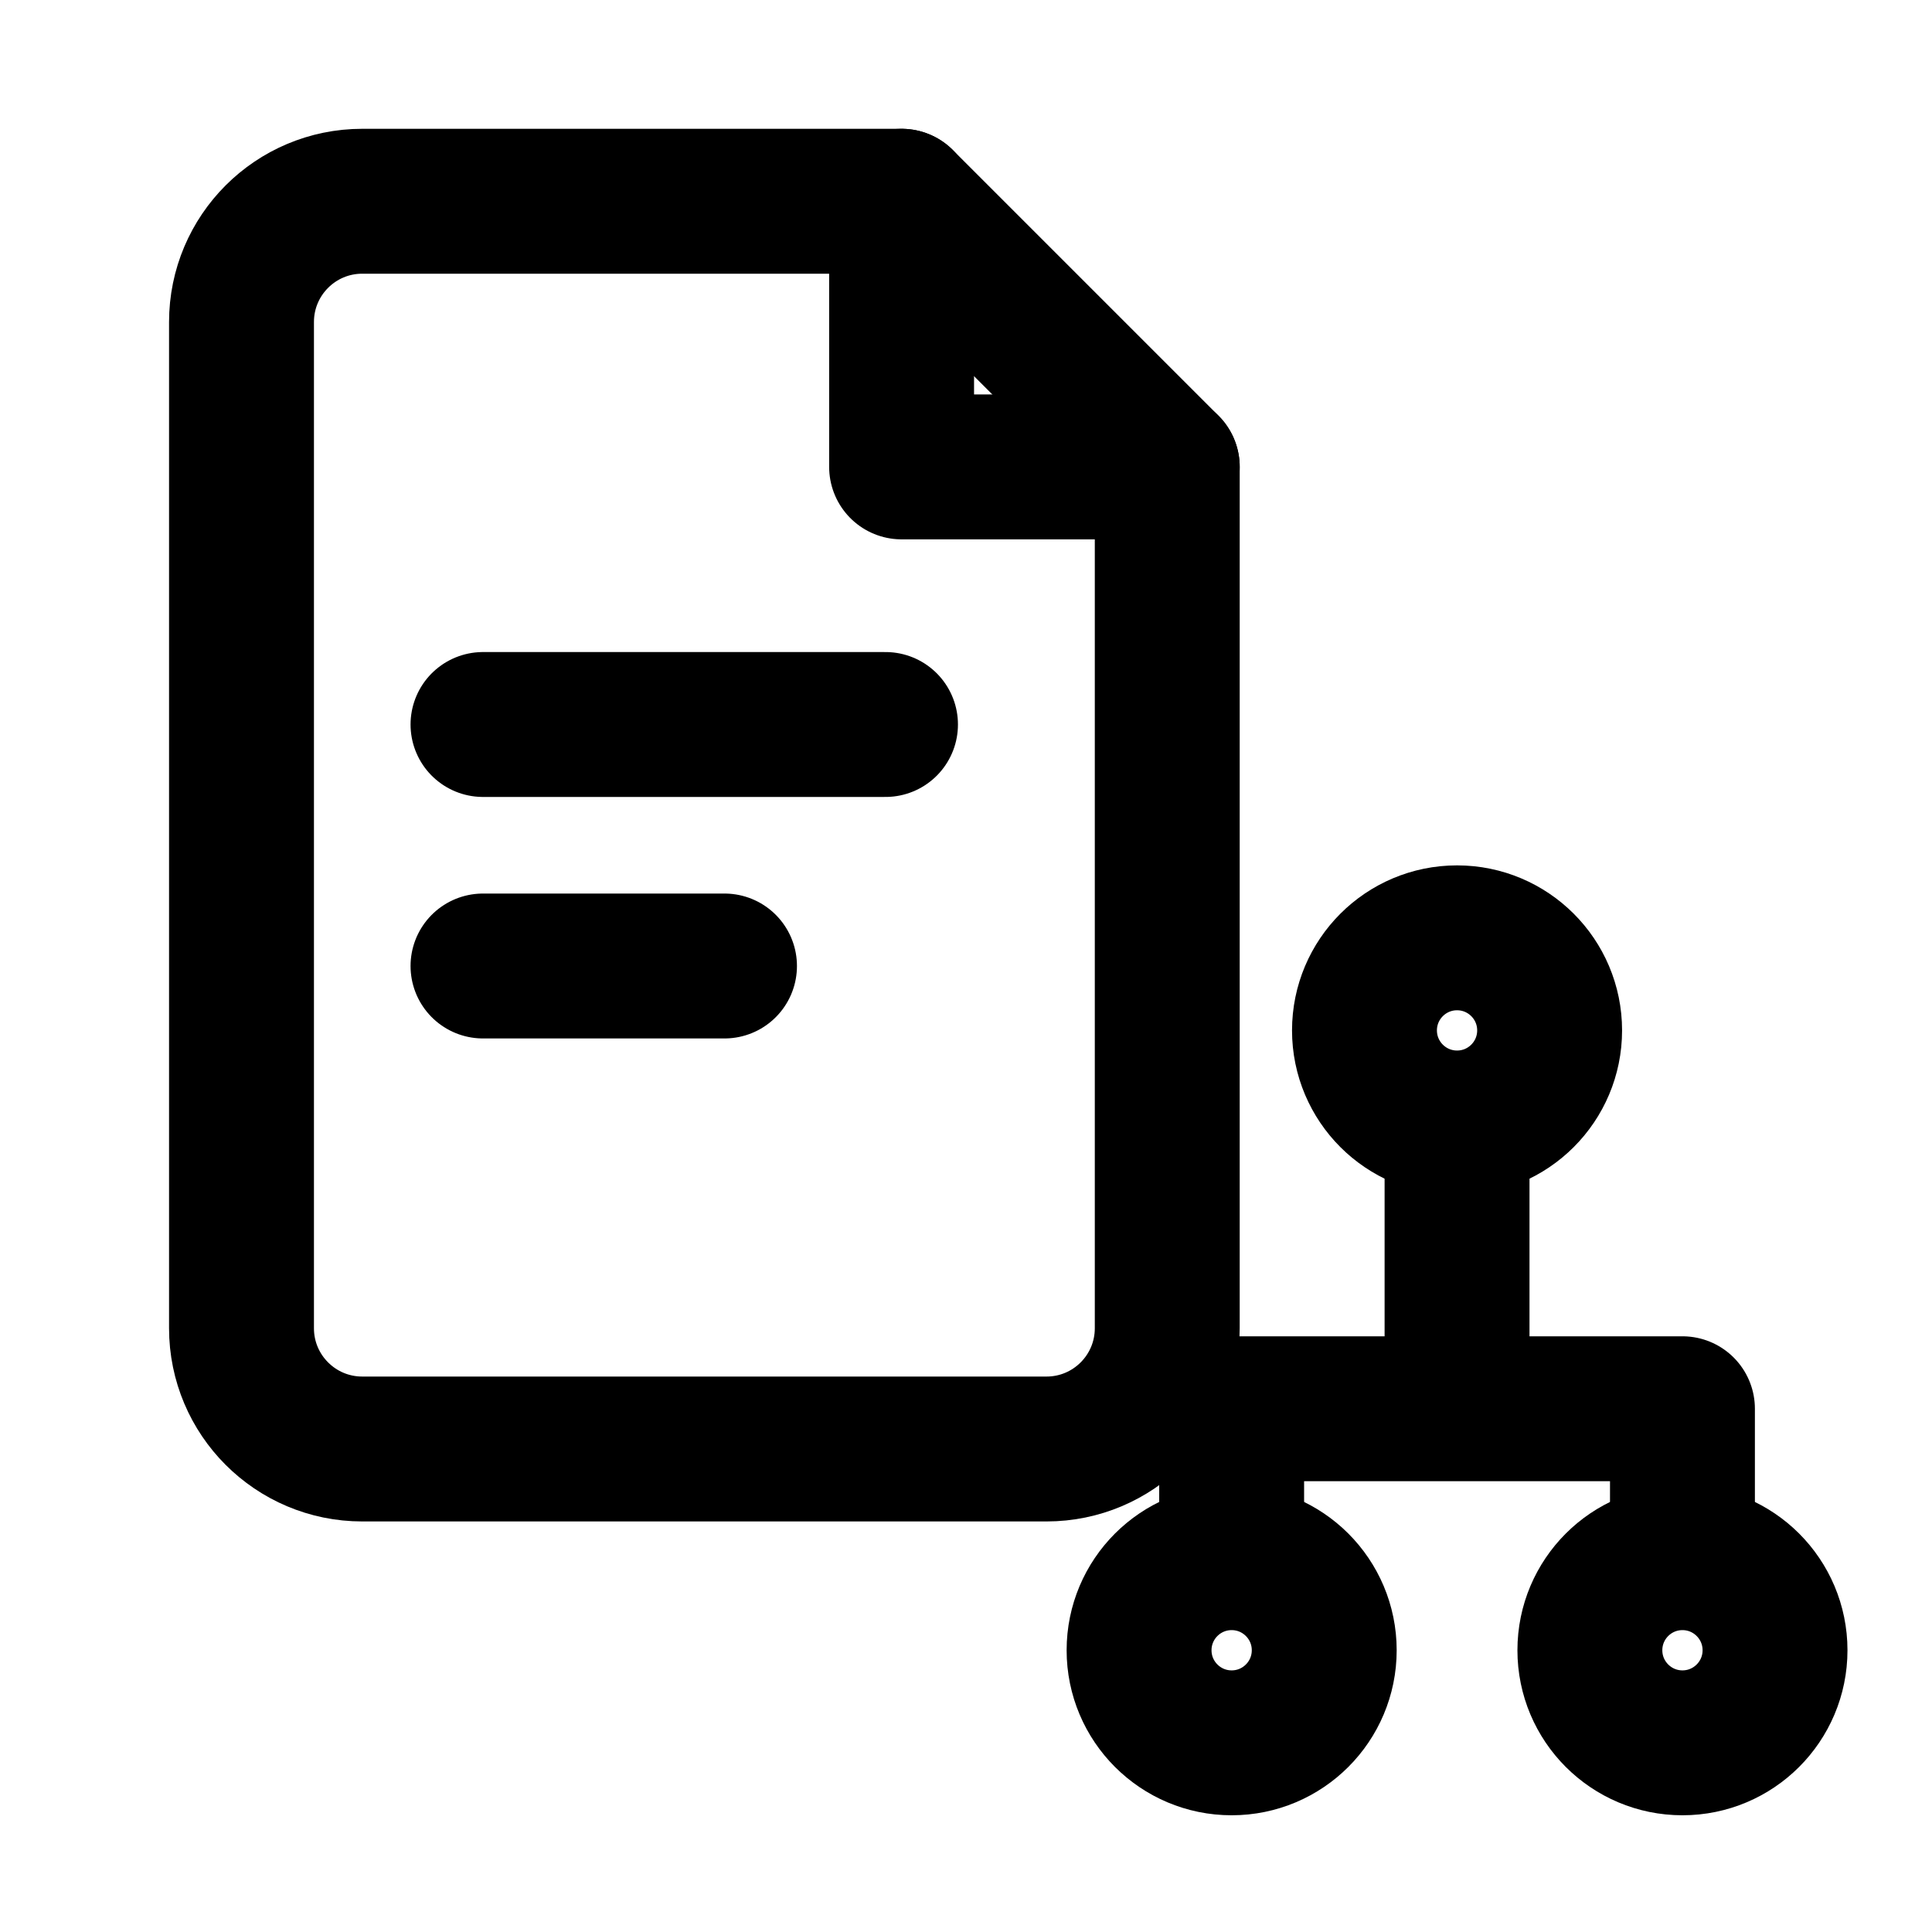
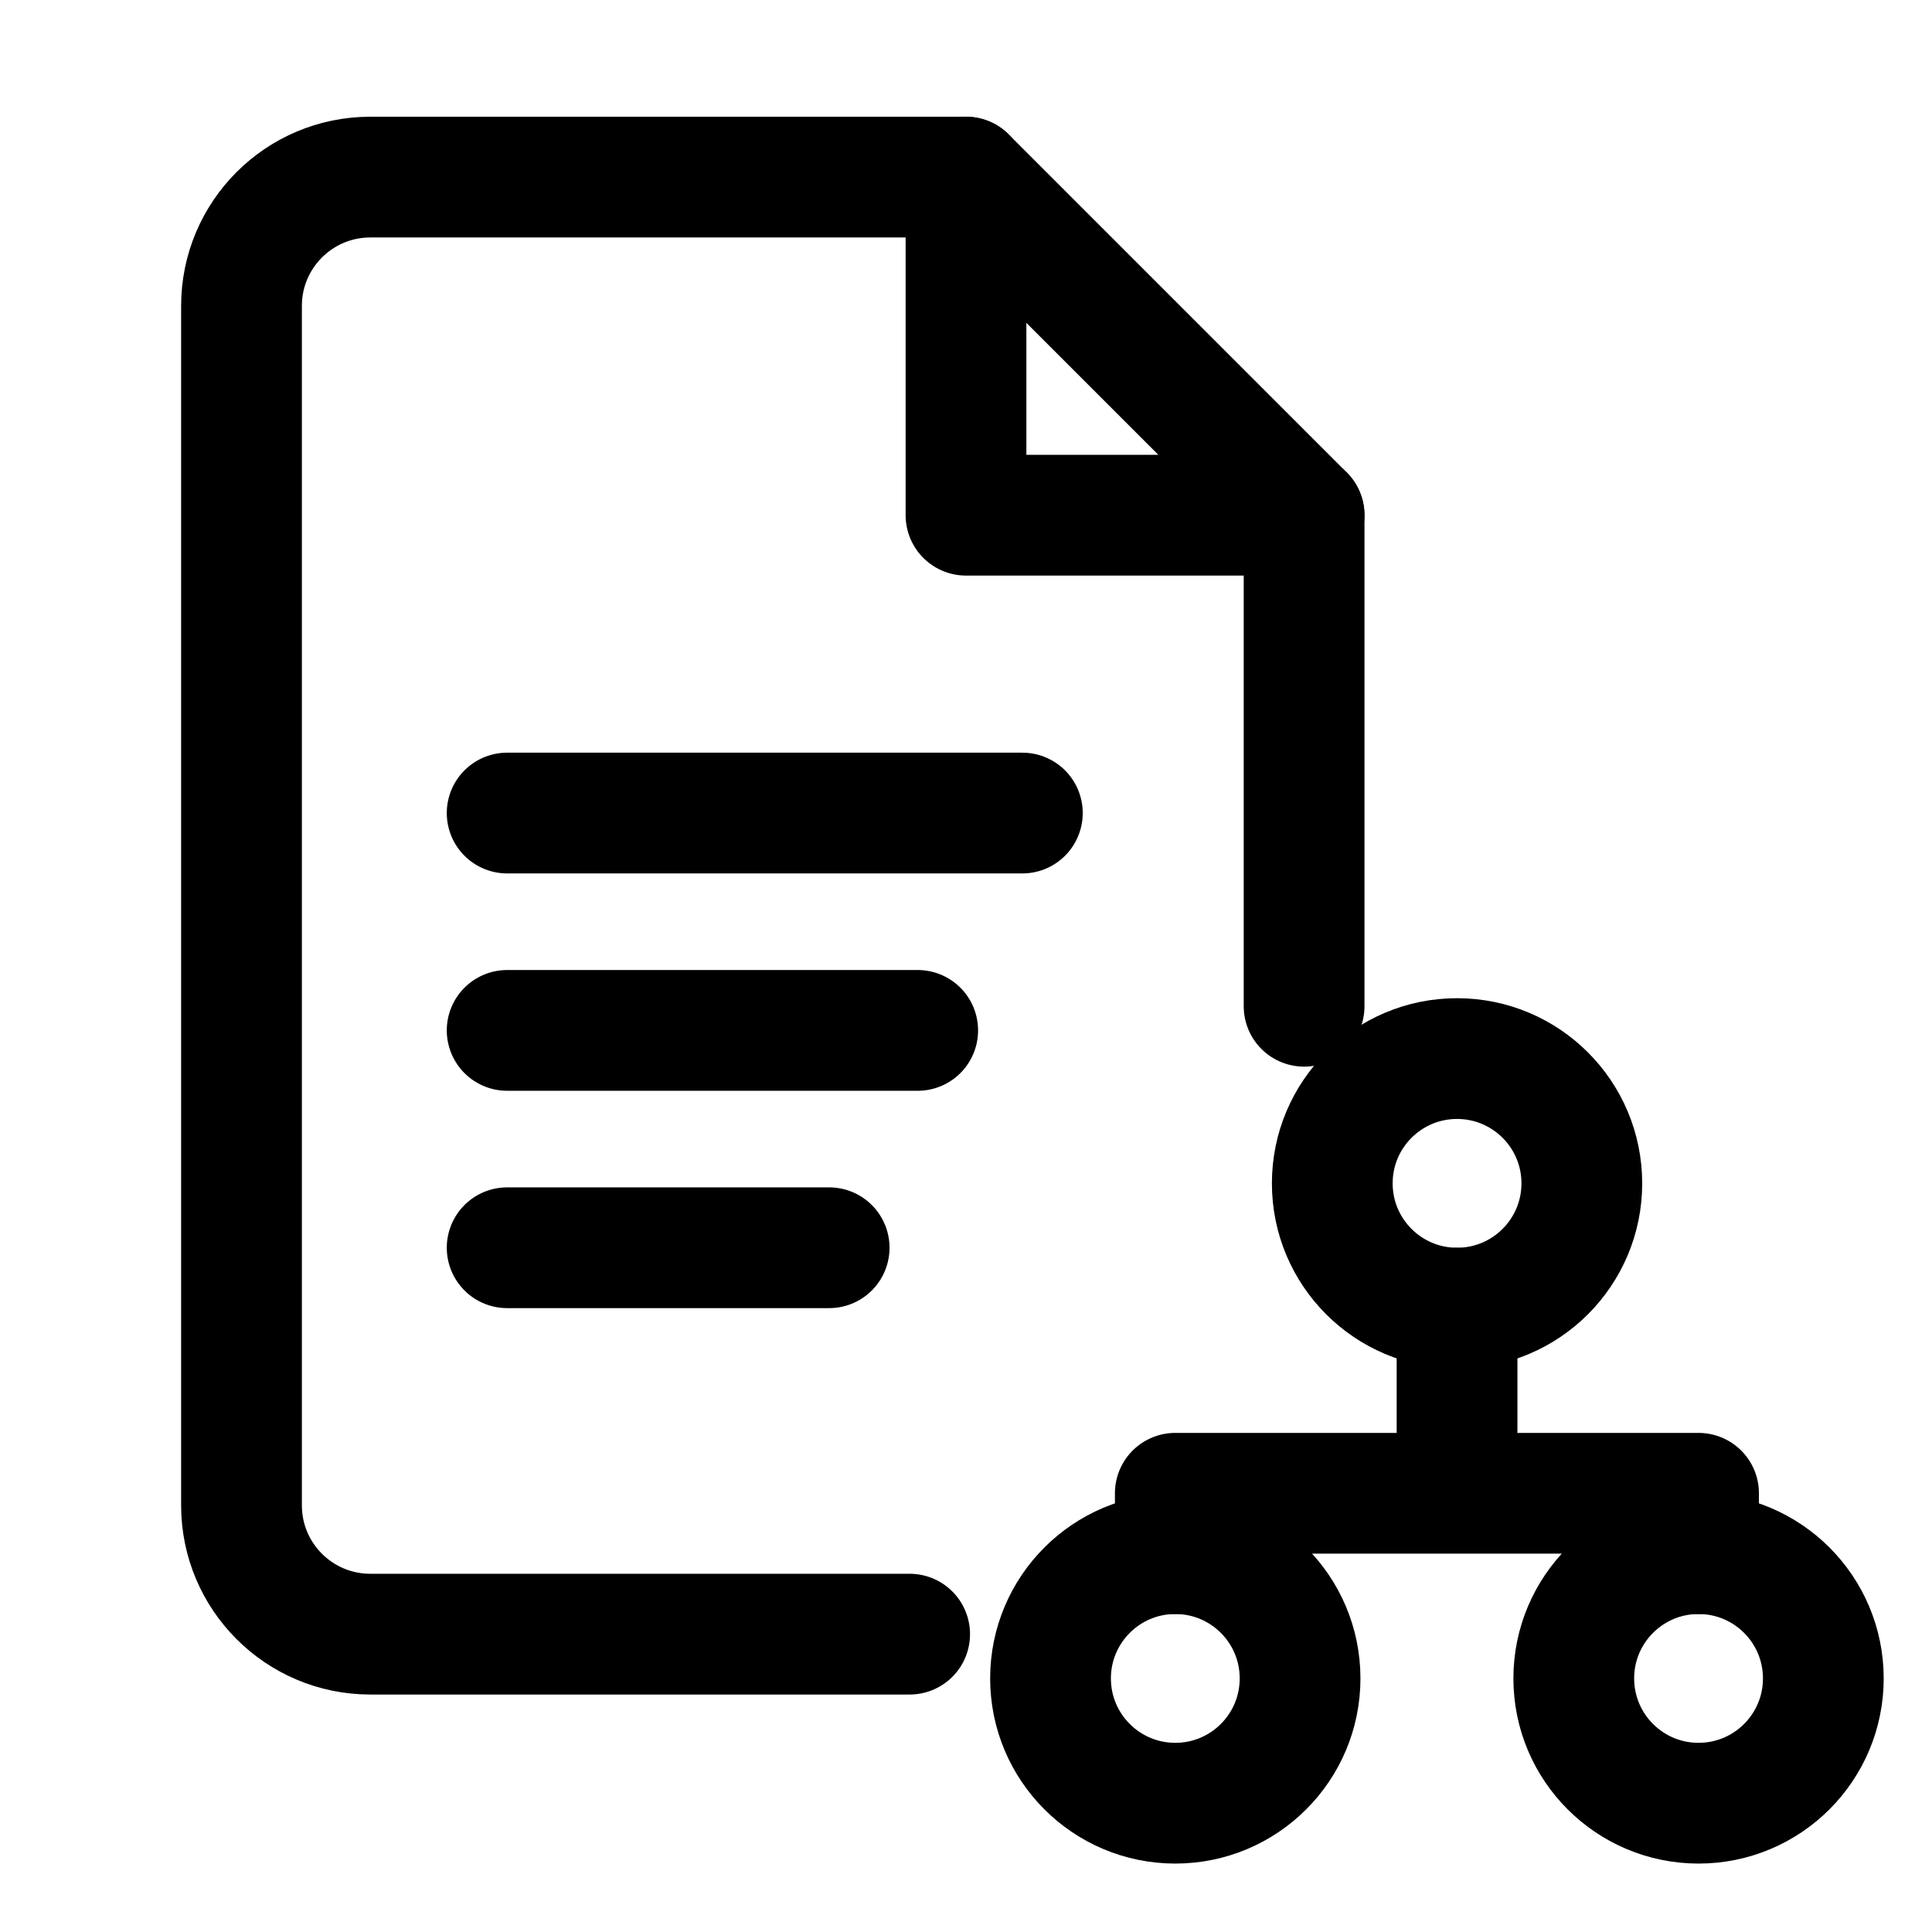
<svg xmlns="http://www.w3.org/2000/svg" viewBox="0 0 24 24" fill="none" aria-hidden="true">
-   <g stroke="#000" stroke-width="1.8" stroke-linecap="round" stroke-linejoin="round">
-     <path d="M4.5 2.5h6.7l3.3 3.3v10.7A1.5 1.5 0 0 1 13 18H4.5A1.5 1.5 0 0 1 3 16.5V4a1.5 1.5 0 0 1 1.5-1.5Z" />
-     <path d="M11.2 2.5v3.3h3.3M6 9h5M6 12h3" />
-     <circle cx="18.1" cy="12.8" r="1.15" />
-     <path d="M18.1 14v3.5m-2.8 0h5.6m-5.6 0v1.7m5.6-1.7v1.7" />
-     <circle cx="15.3" cy="20.5" r="1.15" />
-     <circle cx="20.9" cy="20.5" r="1.15" />
+   <g stroke="#000" stroke-width="1.5" stroke-linecap="round" stroke-linejoin="round">
+     <path d="M12 2.2H4.6A1.6 1.6 0 0 0 3 3.8v14.9a1.6 1.6 0 0 0 1.6 1.6h6.7" />
+     <path d="M12 2.2v4.2h4.2L12 2.2Z" />
+     <path d="M16.2 6.4v6.1" />
+     <path d="M6.3 10.1h6.4M6.3 12.8h5.1M6.3 15.5h4" />
+     <circle cx="18.1" cy="14.7" r="1.55" />
+     <path d="M18.1 16.25v2.3m-3.5 0h6.5m-6.5 0v.75m6.5-.75v.75" />
+     <circle cx="14.6" cy="20.85" r="1.55" />
+     <circle cx="21.1" cy="20.85" r="1.55" />
  </g>
</svg>
